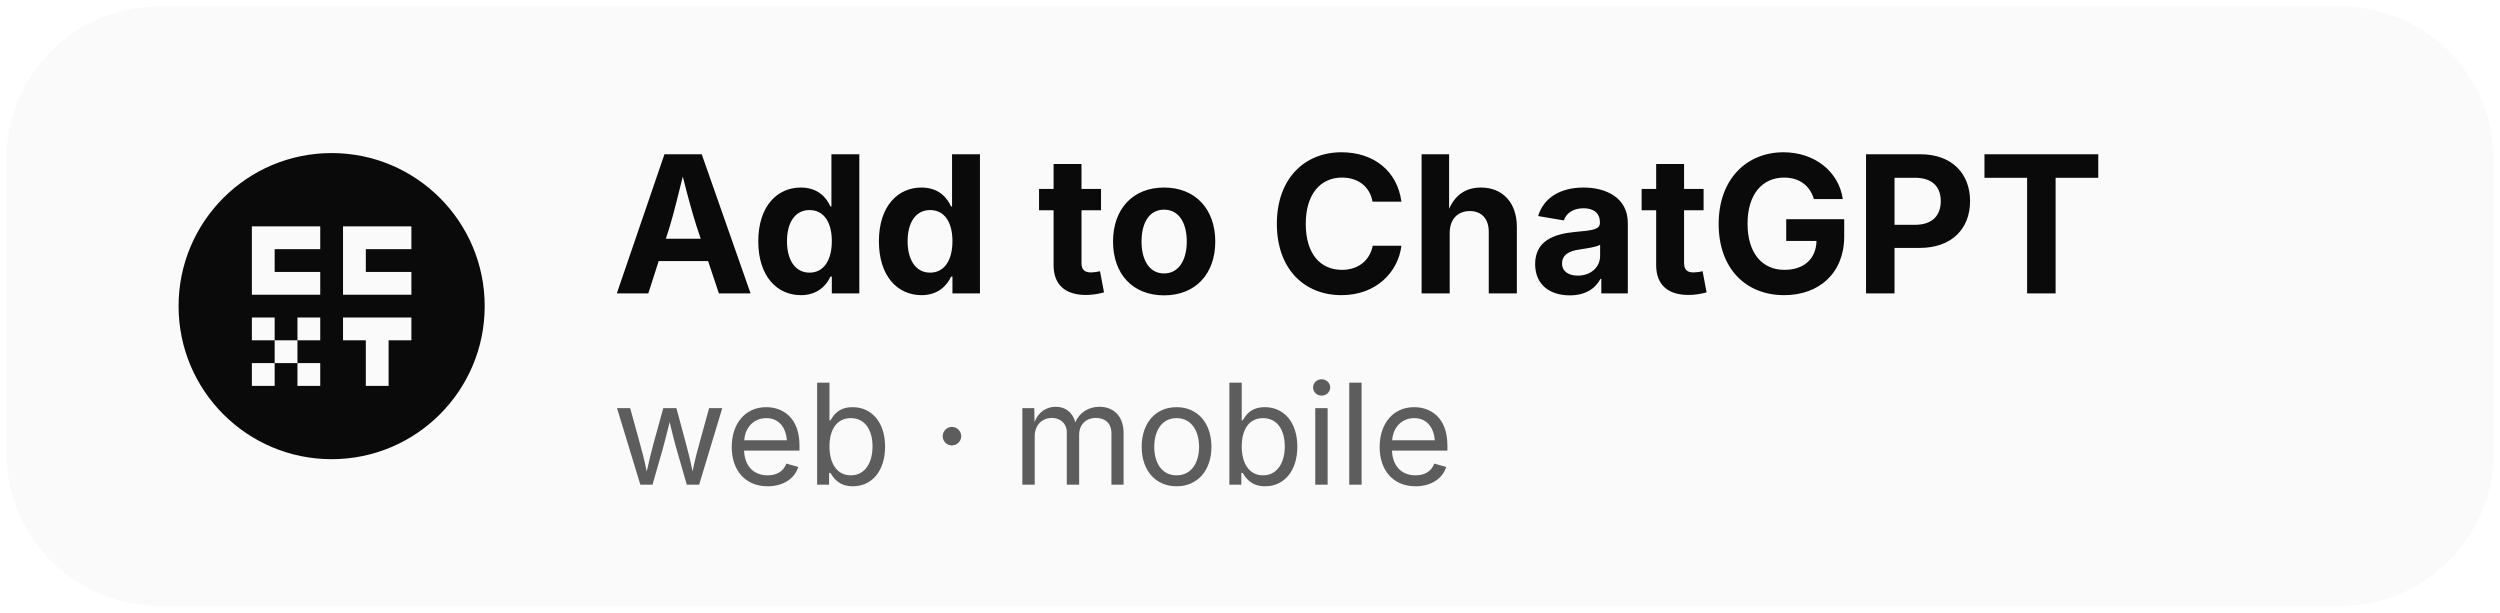
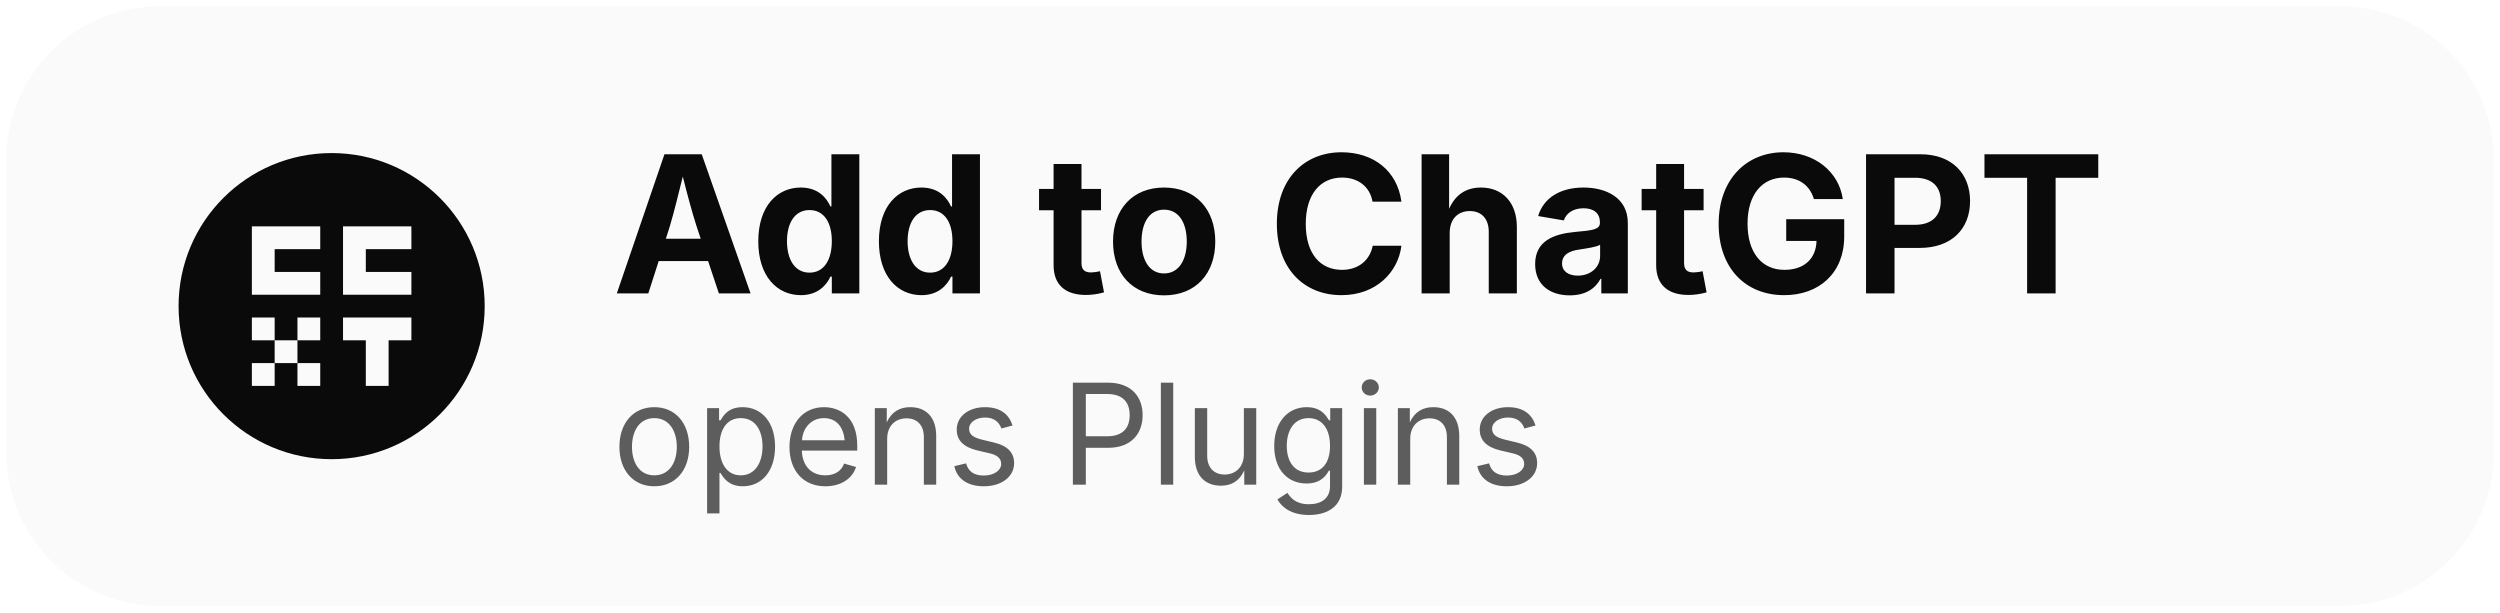
<svg xmlns="http://www.w3.org/2000/svg" width="196" height="48" viewBox="0 0 196 48" role="img" aria-label="Add to ChatGPT">
  <rect x="0.5" y="0.5" width="195" height="47" rx="12" fill="#fafafa" />
  <g transform="translate(14 12) scale(0.2666667)">
    <circle fill="#0a0a0a" cx="45" cy="45" r="45" />
    <g fill="#fafafa" transform="translate(45 45) scale(0.67) translate(-45 -45)">
      <path d="M10 10h30v10H20v10h20v10H10z" />
      <path d="M50 10h30v10H60v10h20v10H50z" />
      <rect x="10" y="50" width="10" height="10" />
      <rect x="30" y="50" width="10" height="10" />
      <rect x="20" y="60" width="10" height="10" />
      <rect x="10" y="70" width="10" height="10" />
      <rect x="30" y="70" width="10" height="10" />
      <path d="M50 50h30v10H70v20h-10V60H50z" />
    </g>
  </g>
  <text x="48" y="23" font-family="-apple-system,BlinkMacSystemFont,'Segoe UI',Inter,Roboto,Helvetica,Arial,sans-serif" font-size="15" font-weight="700" fill="#0a0a0a">Add to ChatGPT</text>
-   <text x="48" y="38" font-family="-apple-system,BlinkMacSystemFont,'Segoe UI',Inter,Roboto,Helvetica,Arial,sans-serif" font-size="11" fill="#0a0a0a" fill-opacity="0.65">web · mobile</text>
+   <text x="48" y="38" font-family="-apple-system,BlinkMacSystemFont,'Segoe UI',Inter,Roboto,Helvetica,Arial,sans-serif" font-size="11" fill="#0a0a0a" fill-opacity="0.65">opens Plugins</text>
</svg>
